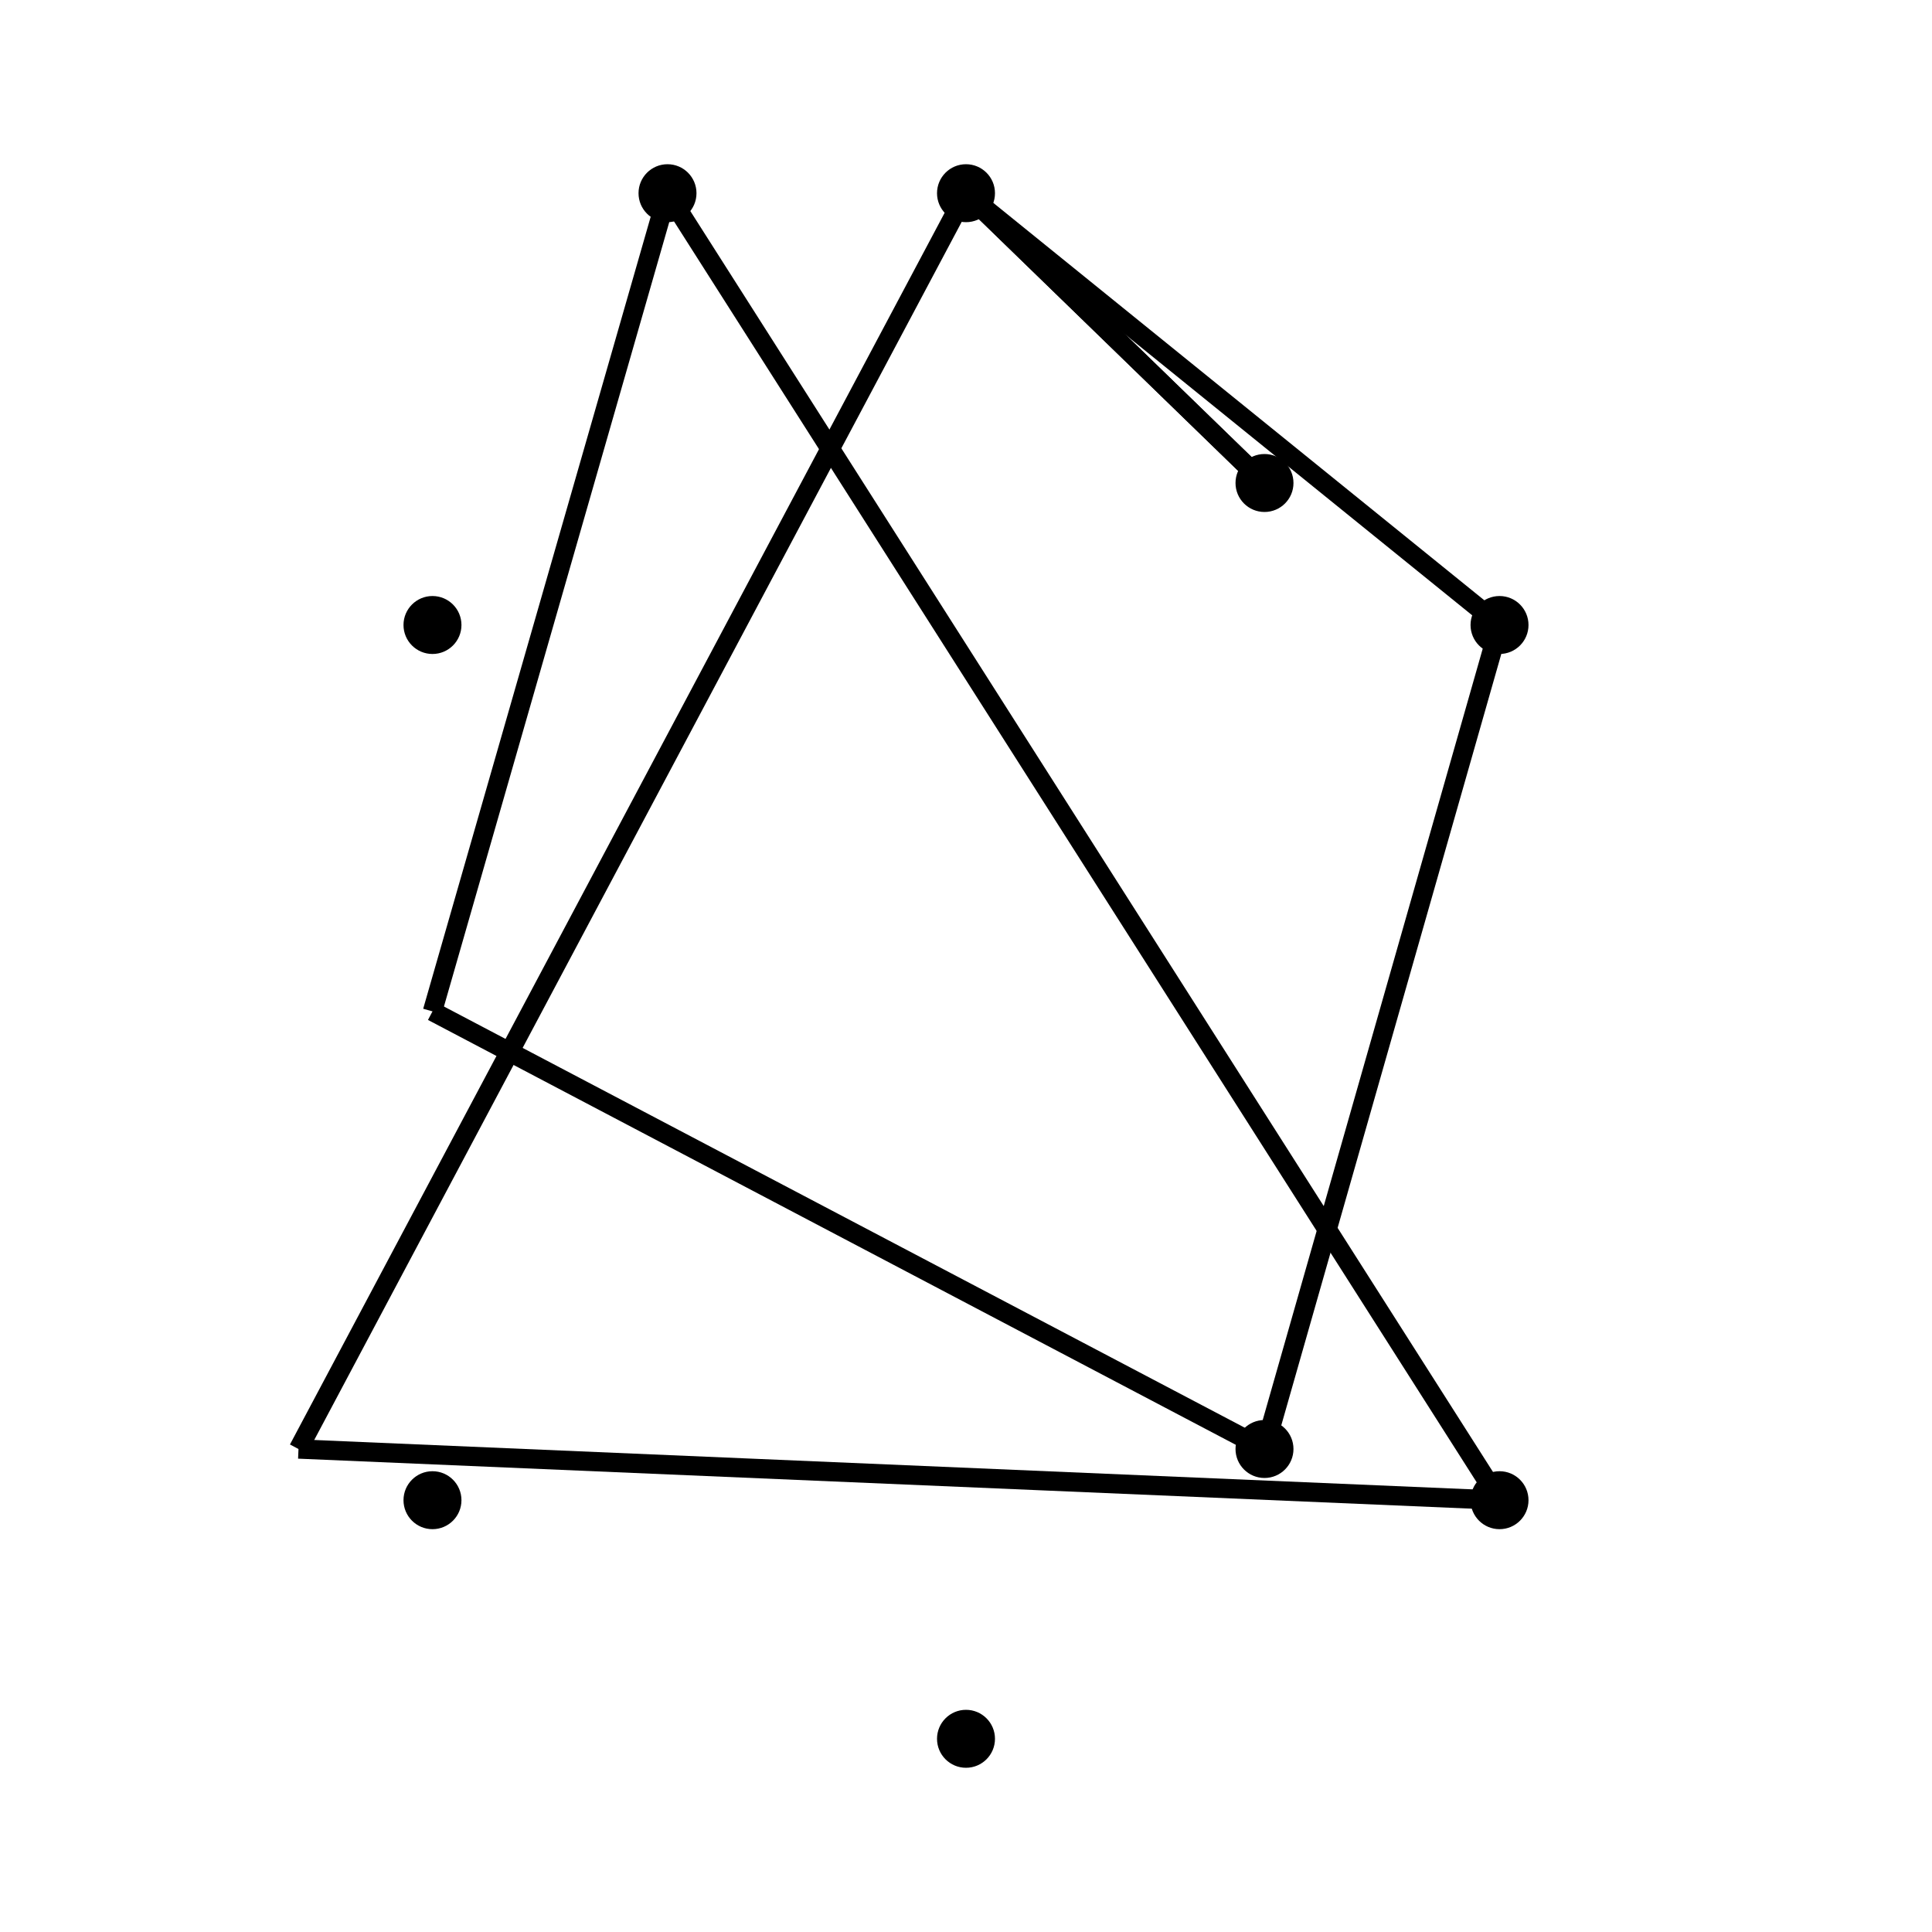
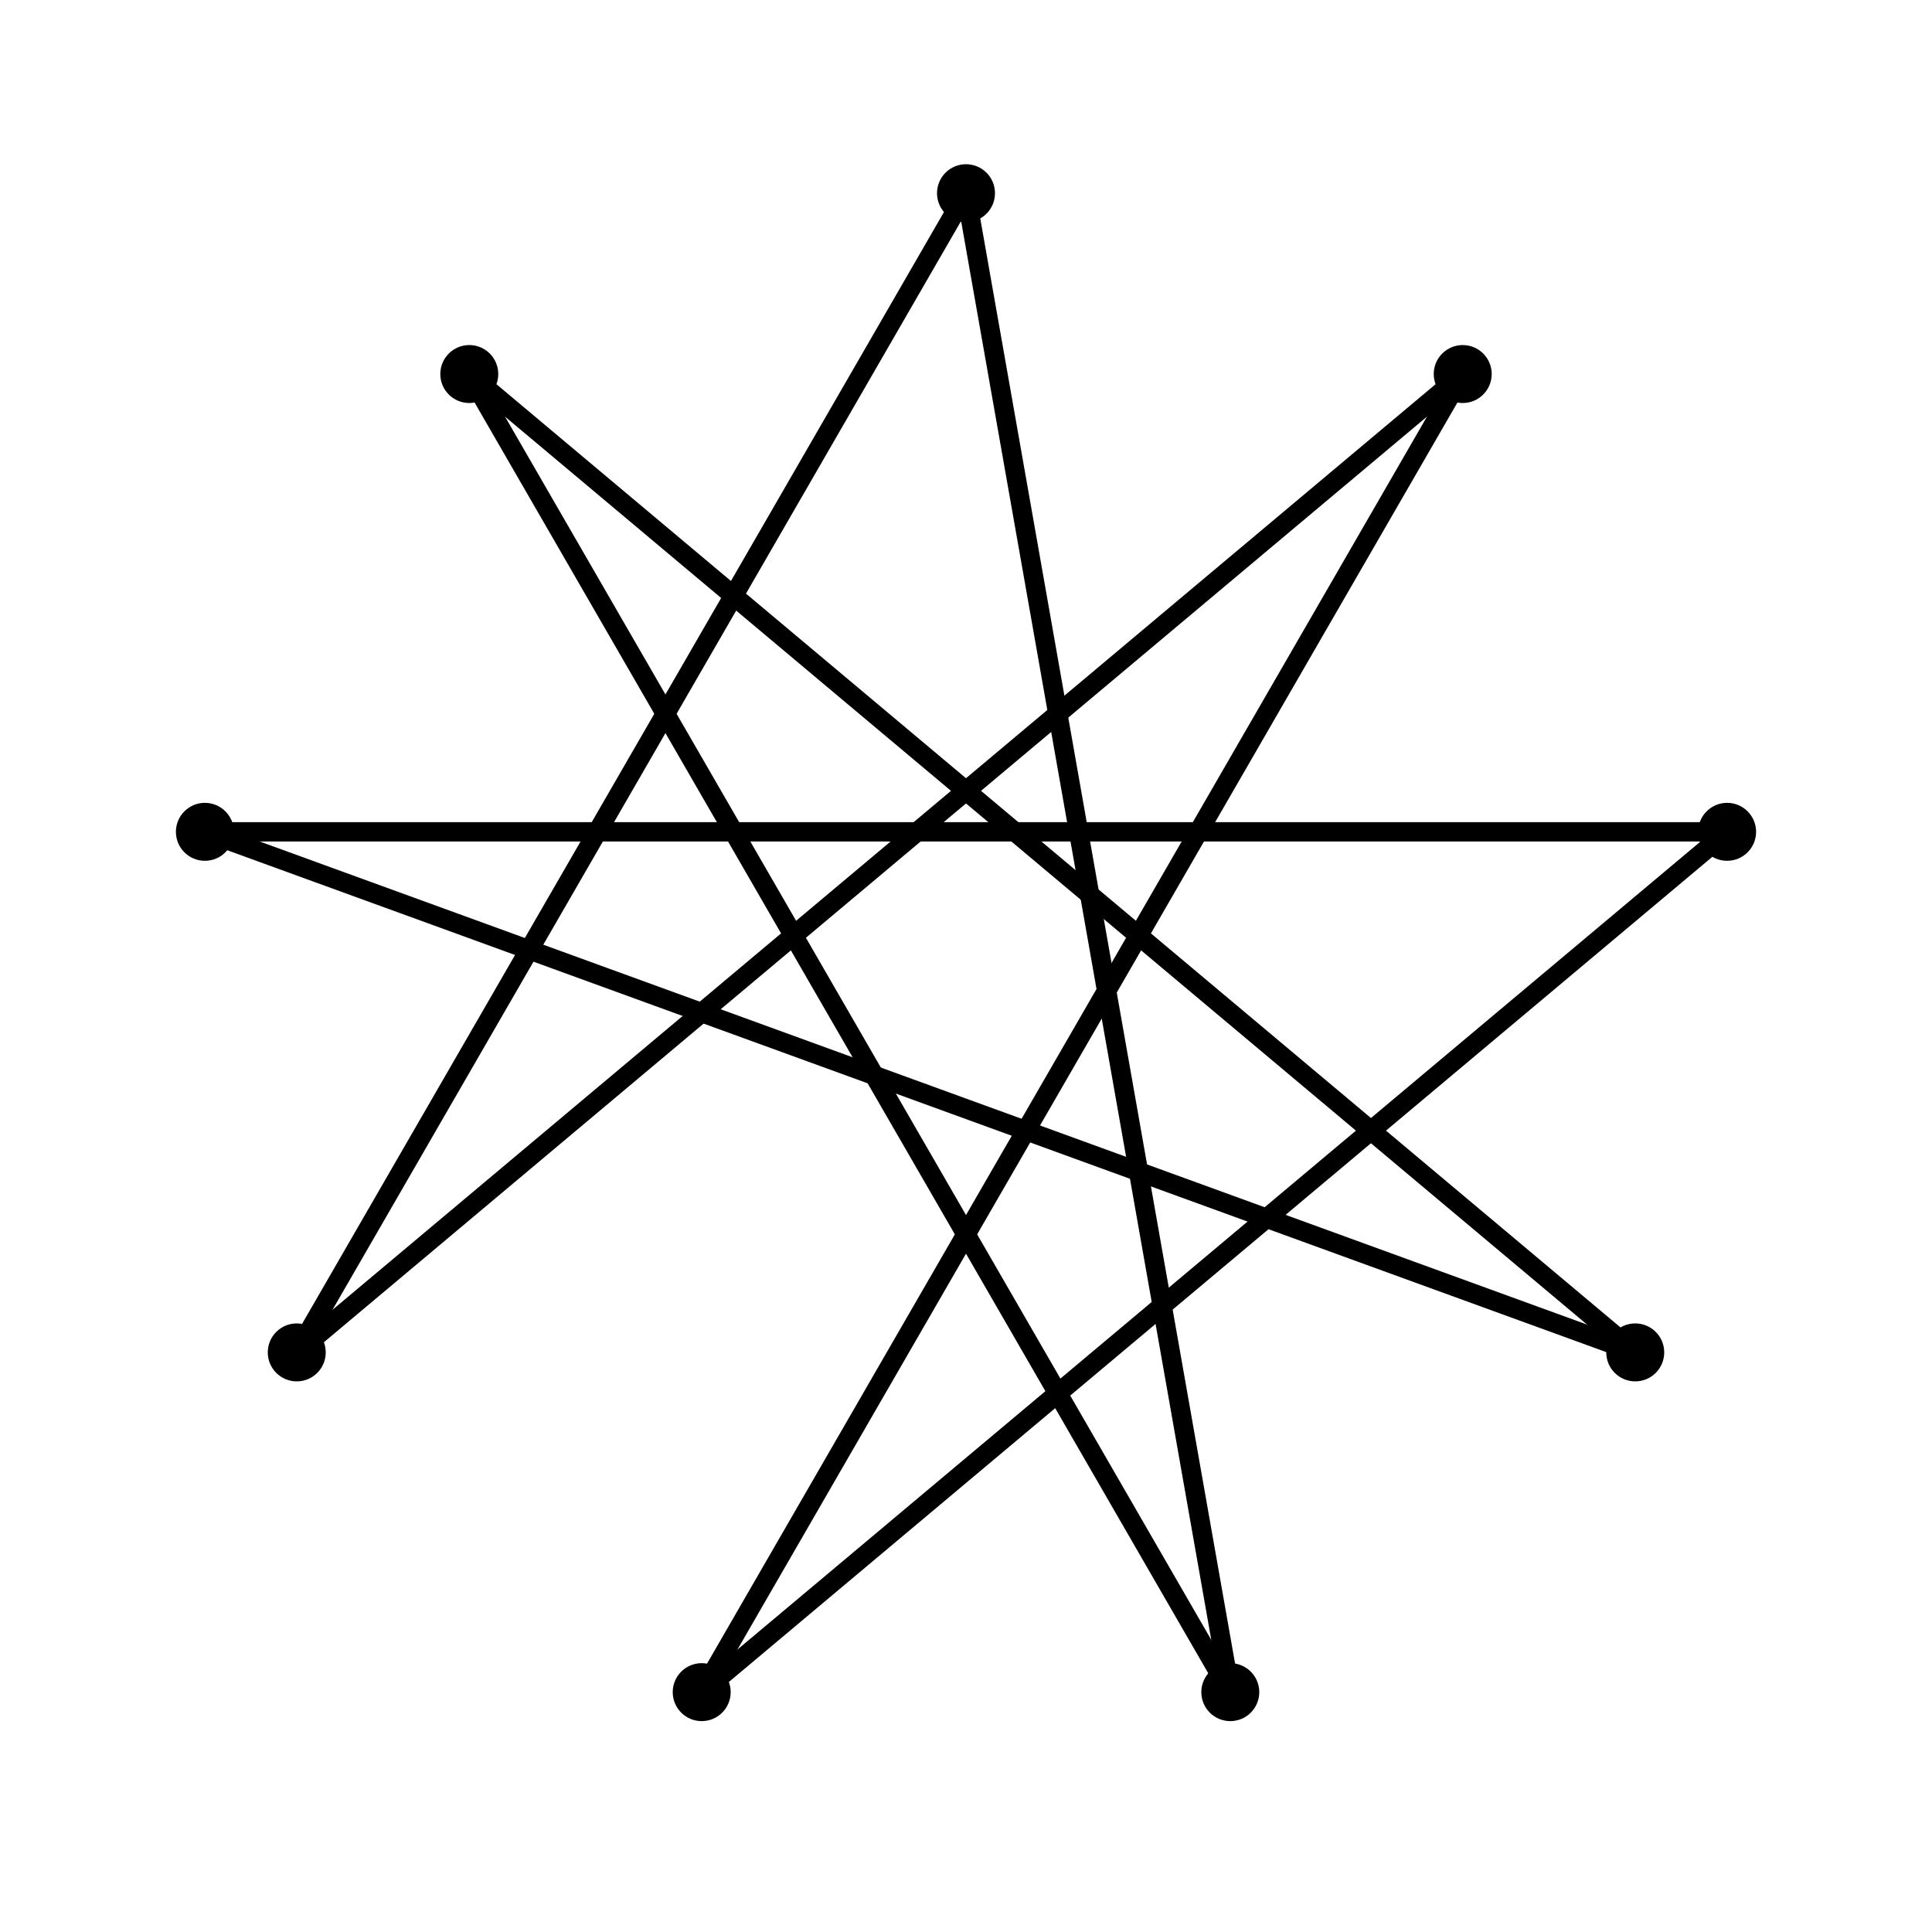
<svg xmlns="http://www.w3.org/2000/svg" viewBox="0 0 200 200">
  <rect width="200" height="200" fill="white" />
-   <line x1="100" y1="20" x2="155.23" y2="64.70" stroke="black" stroke-width="2" />
-   <line x1="155.23" y1="64.70" x2="130.90" y2="150" stroke="black" stroke-width="2" />
-   <line x1="130.90" y1="150" x2="44.77" y2="104.70" stroke="black" stroke-width="2" />
-   <line x1="44.77" y1="104.70" x2="69.10" y2="20" stroke="black" stroke-width="2" />
-   <line x1="69.10" y1="20" x2="155.23" y2="155.30" stroke="black" stroke-width="2" />
-   <line x1="155.23" y1="155.30" x2="30.90" y2="150" stroke="black" stroke-width="2" />
-   <line x1="30.90" y1="150" x2="100" y2="20" stroke="black" stroke-width="2" />
-   <line x1="100" y1="20" x2="130.90" y2="50" stroke="black" stroke-width="2" />
-   <line x1="130.90" y1="50" x2="100" y2="20" stroke="black" stroke-width="2" />
+   <line x1="100" y1="20" x2="127.36" y2="175.17" stroke="black" stroke-width="2" />
+   <line x1="127.36" y1="175.17" x2="48.58" y2="38.72" stroke="black" stroke-width="2" />
+   <line x1="48.58" y1="38.72" x2="169.28" y2="140" stroke="black" stroke-width="2" />
+   <line x1="169.28" y1="140" x2="21.21" y2="86.11" stroke="black" stroke-width="2" />
+   <line x1="21.21" y1="86.11" x2="178.79" y2="86.11" stroke="black" stroke-width="2" />
+   <line x1="178.79" y1="86.11" x2="72.64" y2="175.17" stroke="black" stroke-width="2" />
+   <line x1="72.64" y1="175.17" x2="151.42" y2="38.72" stroke="black" stroke-width="2" />
+   <line x1="151.42" y1="38.72" x2="30.72" y2="140" stroke="black" stroke-width="2" />
+   <line x1="30.72" y1="140" x2="100" y2="20" stroke="black" stroke-width="2" />
  <circle cx="100" cy="20" r="3" fill="black" />
-   <circle cx="155.23" cy="64.70" r="3" fill="black" />
-   <circle cx="155.23" cy="155.30" r="3" fill="black" />
-   <circle cx="100" cy="180" r="3" fill="black" />
-   <circle cx="44.77" cy="155.30" r="3" fill="black" />
-   <circle cx="44.77" cy="64.70" r="3" fill="black" />
-   <circle cx="69.10" cy="20" r="3" fill="black" />
-   <circle cx="130.90" cy="50" r="3" fill="black" />
-   <circle cx="130.90" cy="150" r="3" fill="black" />
+   <circle cx="151.42" cy="38.72" r="3" fill="black" />
+   <circle cx="178.79" cy="86.11" r="3" fill="black" />
+   <circle cx="169.28" cy="140" r="3" fill="black" />
+   <circle cx="127.36" cy="175.17" r="3" fill="black" />
+   <circle cx="72.64" cy="175.17" r="3" fill="black" />
+   <circle cx="30.72" cy="140" r="3" fill="black" />
+   <circle cx="21.21" cy="86.11" r="3" fill="black" />
+   <circle cx="48.58" cy="38.72" r="3" fill="black" />
</svg>
